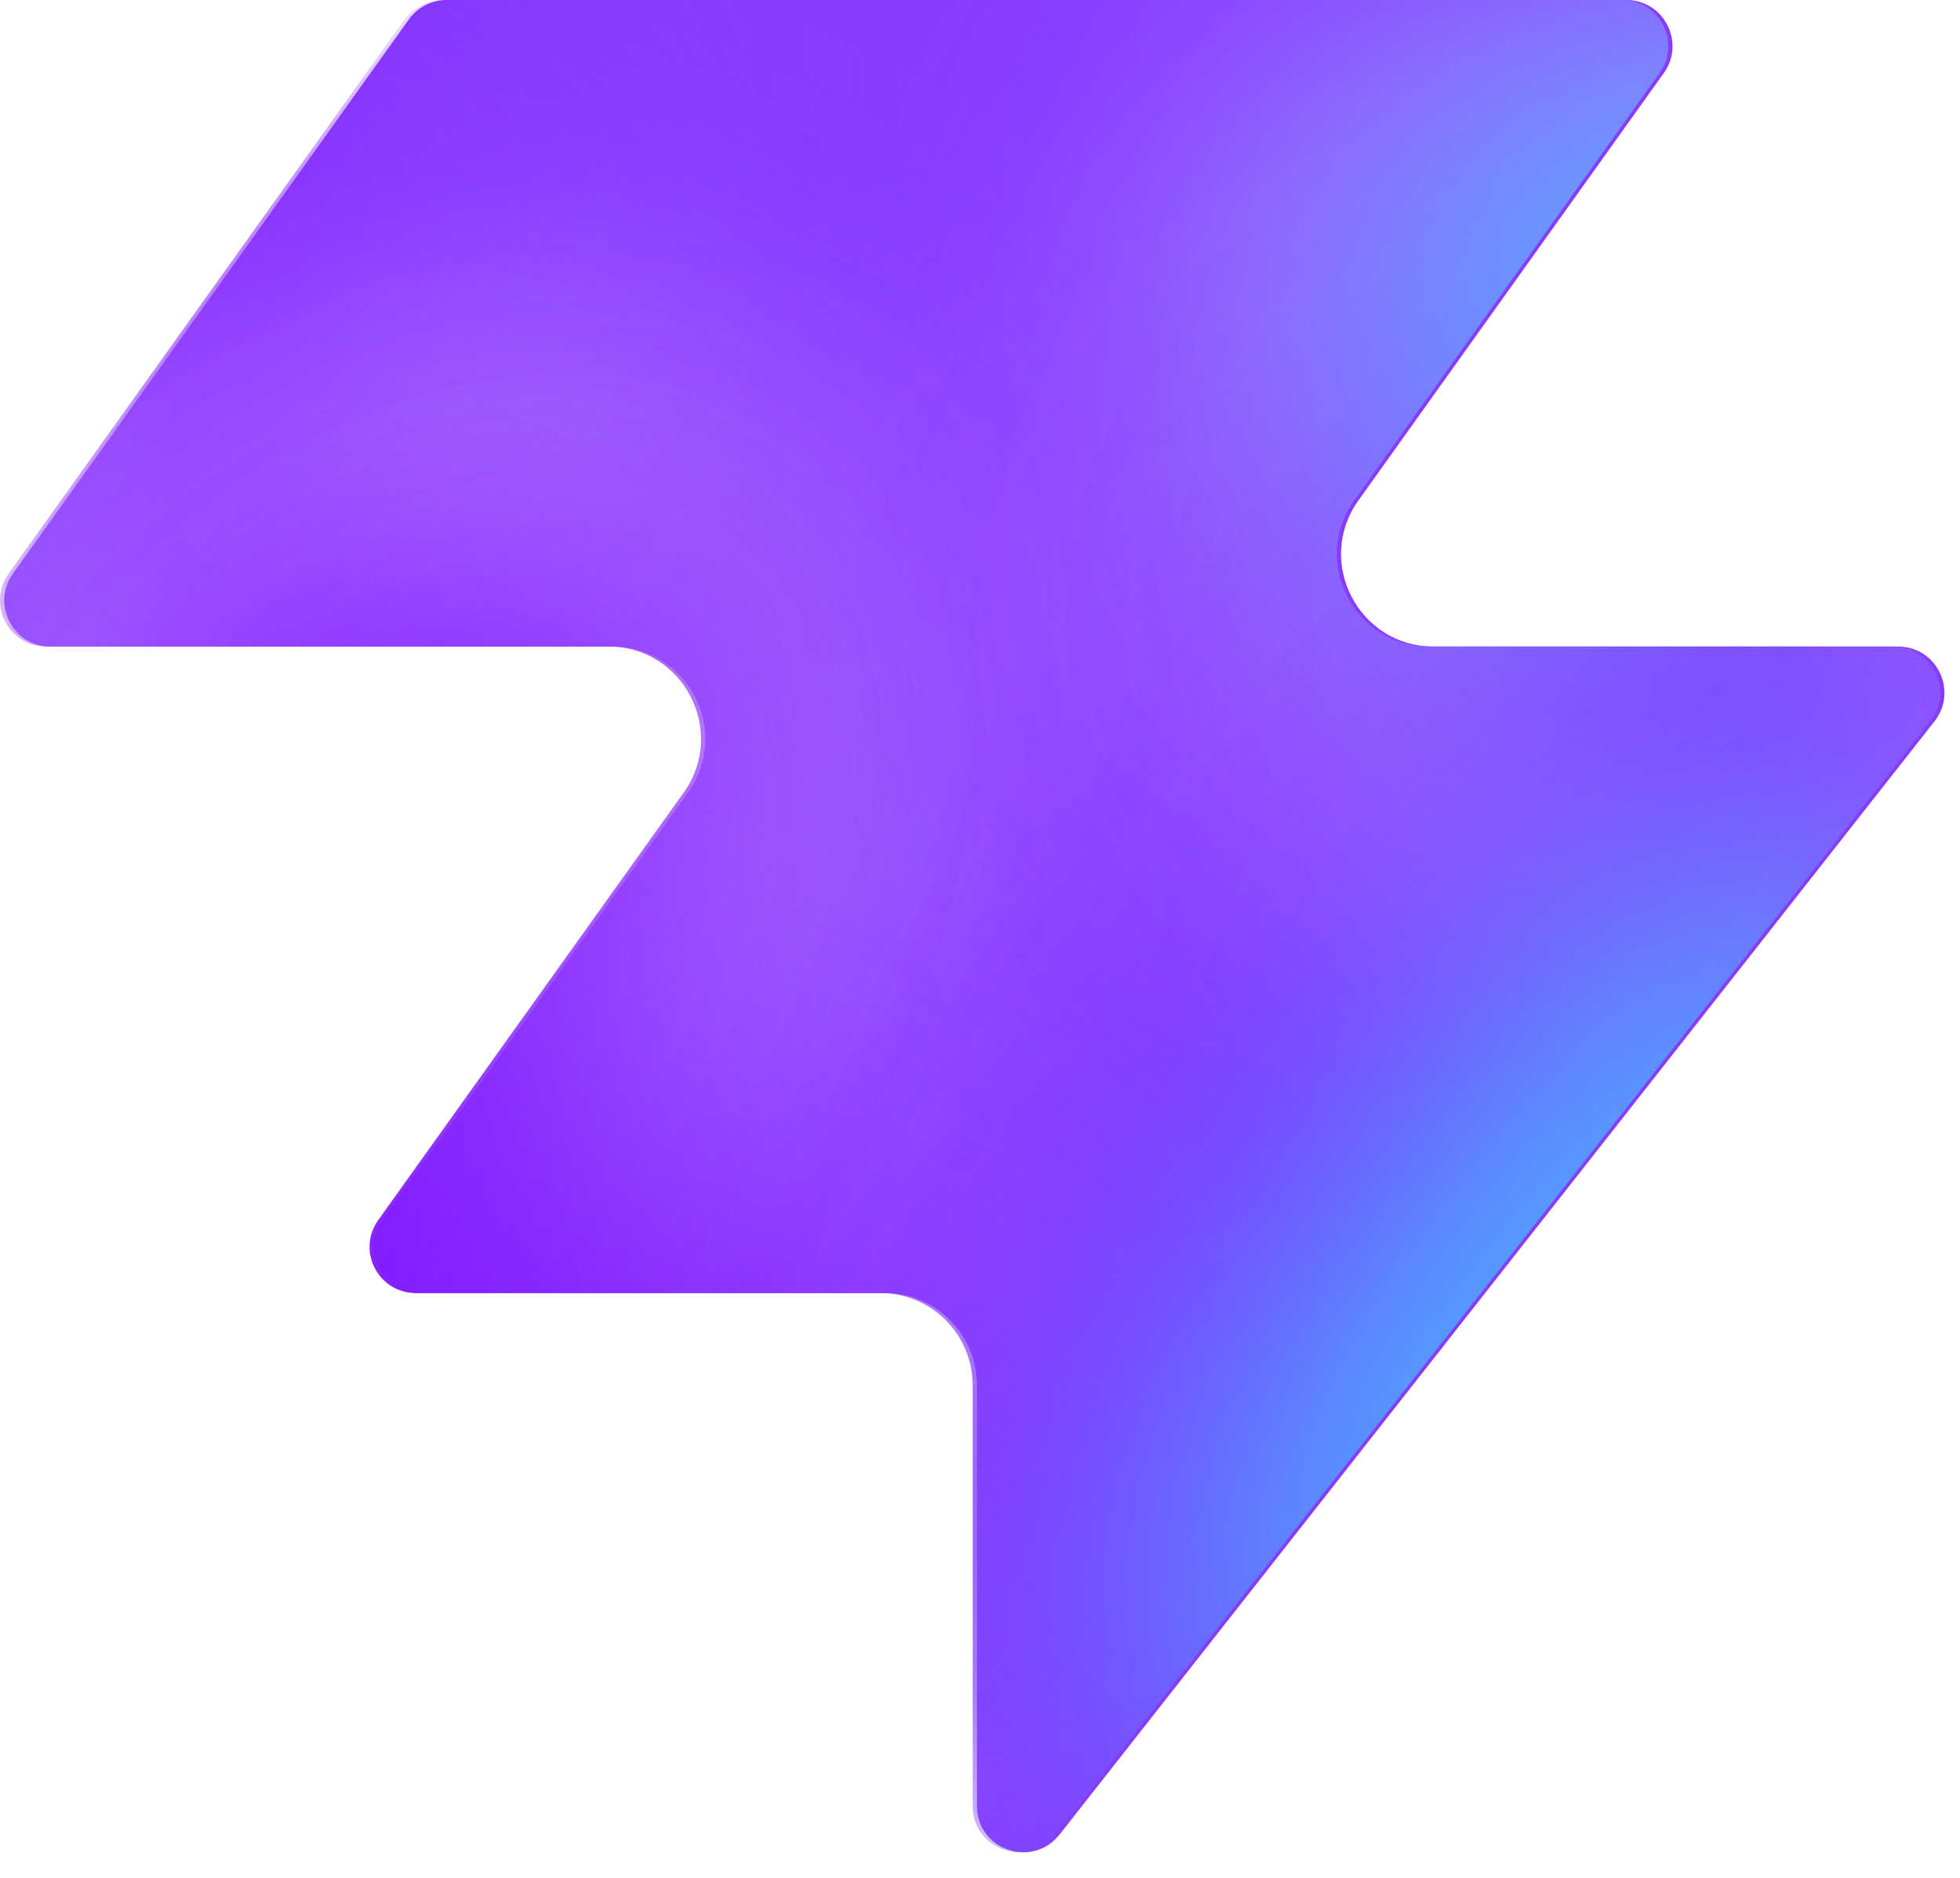
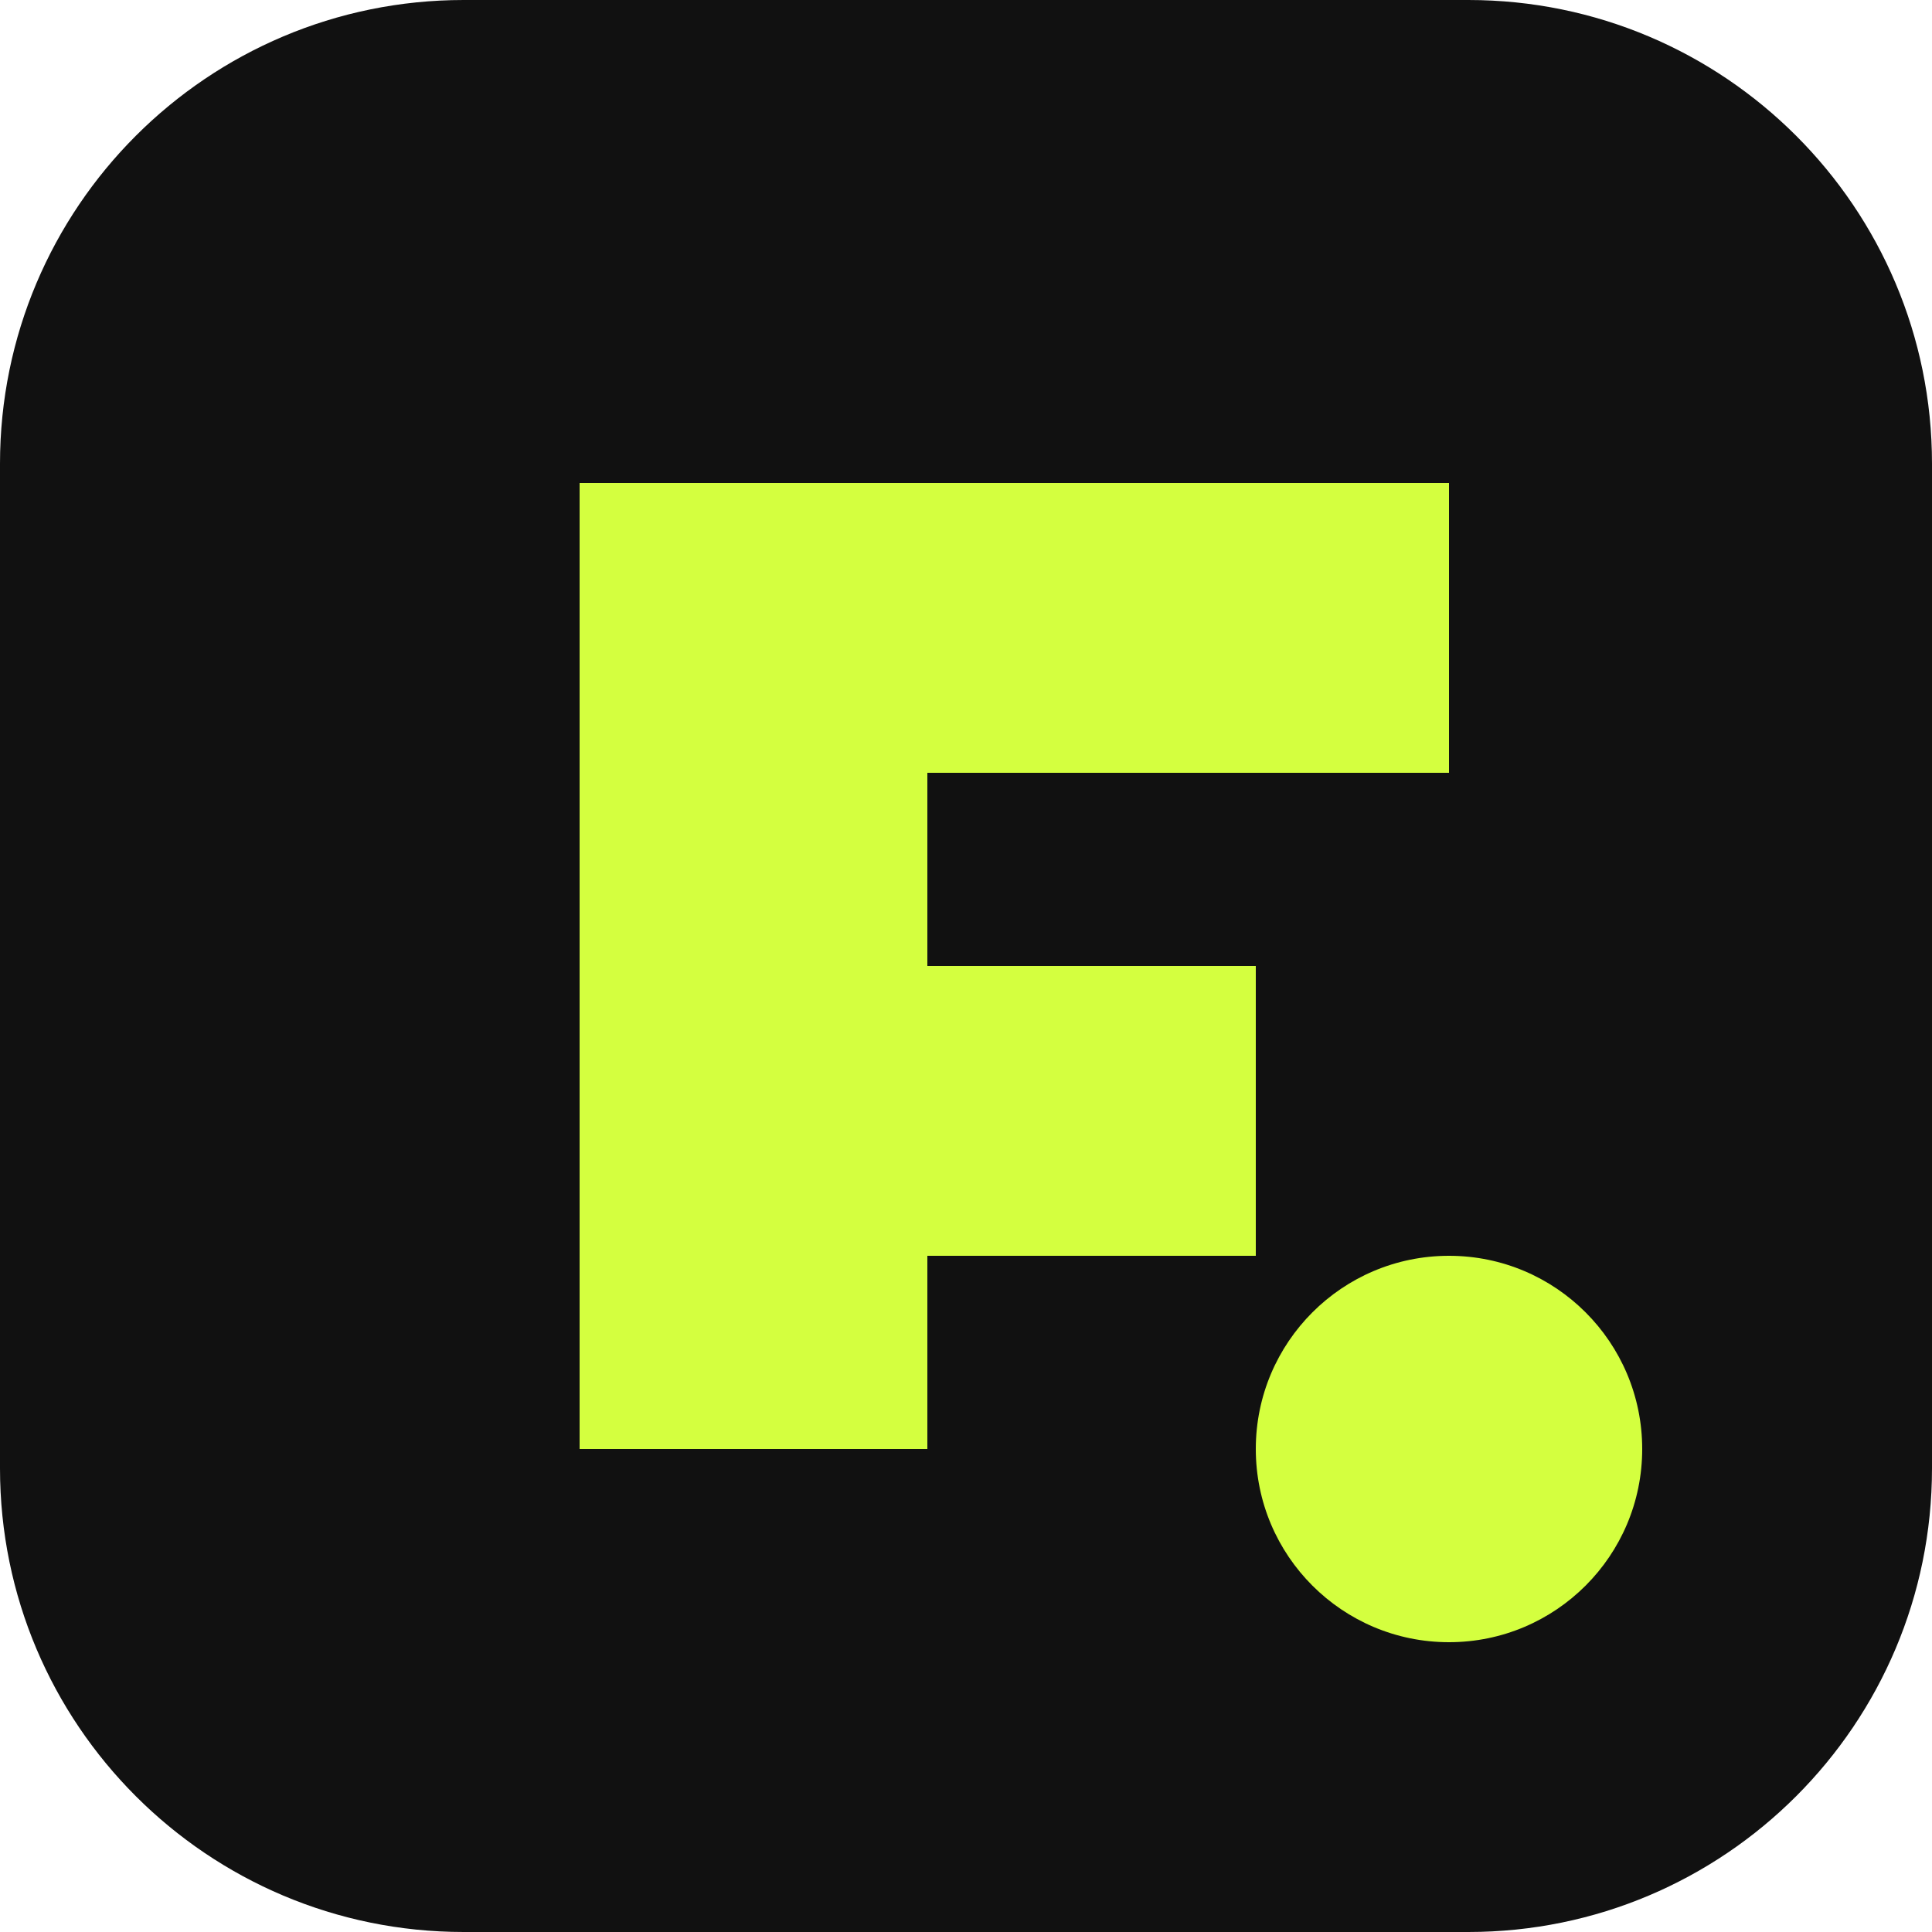
- <svg xmlns="http://www.w3.org/2000/svg" width="48" height="46" fill="none" viewBox="0 0 48 46">
-   <path fill="#863bff" d="M25.946 44.938c-.664.845-2.021.375-2.021-.698V33.937a2.26 2.26 0 0 0-2.262-2.262H10.287c-.92 0-1.456-1.04-.92-1.788l7.48-10.471c1.07-1.497 0-3.578-1.842-3.578H1.237c-.92 0-1.456-1.04-.92-1.788L10.013.474c.214-.297.556-.474.92-.474h28.894c.92 0 1.456 1.04.92 1.788l-7.48 10.471c-1.07 1.498 0 3.579 1.842 3.579h11.377c.943 0 1.473 1.088.89 1.83L25.947 44.94z" style="fill:#863bff;fill:color(display-p3 .525 .23 1);fill-opacity:1" />
-   <mask id="a" width="48" height="46" x="0" y="0" maskUnits="userSpaceOnUse" style="mask-type:alpha">
-     <path fill="#000" d="M25.842 44.938c-.664.844-2.021.375-2.021-.698V33.937a2.26 2.26 0 0 0-2.262-2.262H10.183c-.92 0-1.456-1.04-.92-1.788l7.48-10.471c1.07-1.498 0-3.579-1.842-3.579H1.133c-.92 0-1.456-1.04-.92-1.787L9.91.473c.214-.297.556-.474.92-.474h28.894c.92 0 1.456 1.04.92 1.788l-7.48 10.471c-1.07 1.498 0 3.578 1.842 3.578h11.377c.943 0 1.473 1.088.89 1.832L25.843 44.94z" style="fill:#000;fill-opacity:1" />
-   </mask>
-   <g mask="url(#a)">
-     <g filter="url(#b)">
-       <ellipse cx="5.508" cy="14.704" fill="#ede6ff" rx="5.508" ry="14.704" style="fill:#ede6ff;fill:color(display-p3 .927 .903 1);fill-opacity:1" transform="matrix(.00324 1 1 -.00324 -4.47 31.516)" />
-     </g>
-     <g filter="url(#c)">
-       <ellipse cx="10.399" cy="29.851" fill="#ede6ff" rx="10.399" ry="29.851" style="fill:#ede6ff;fill:color(display-p3 .927 .903 1);fill-opacity:1" transform="matrix(.00324 1 1 -.00324 -39.328 7.883)" />
-     </g>
-     <g filter="url(#d)">
-       <ellipse cx="5.508" cy="30.487" fill="#7e14ff" rx="5.508" ry="30.487" style="fill:#7e14ff;fill:color(display-p3 .492 .077 1);fill-opacity:1" transform="rotate(89.814 -25.913 -14.639)scale(1 -1)" />
-     </g>
-     <g filter="url(#e)">
-       <ellipse cx="5.508" cy="30.599" fill="#7e14ff" rx="5.508" ry="30.599" style="fill:#7e14ff;fill:color(display-p3 .492 .077 1);fill-opacity:1" transform="rotate(89.814 -32.644 -3.334)scale(1 -1)" />
-     </g>
-     <g filter="url(#f)">
-       <ellipse cx="5.508" cy="30.599" fill="#7e14ff" rx="5.508" ry="30.599" style="fill:#7e14ff;fill:color(display-p3 .492 .077 1);fill-opacity:1" transform="matrix(.00324 1 1 -.00324 -34.34 30.47)" />
-     </g>
-     <g filter="url(#g)">
-       <ellipse cx="14.072" cy="22.078" fill="#ede6ff" rx="14.072" ry="22.078" style="fill:#ede6ff;fill:color(display-p3 .927 .903 1);fill-opacity:1" transform="rotate(93.35 24.506 48.493)scale(-1 1)" />
-     </g>
-     <g filter="url(#h)">
-       <ellipse cx="3.47" cy="21.501" fill="#7e14ff" rx="3.47" ry="21.501" style="fill:#7e14ff;fill:color(display-p3 .492 .077 1);fill-opacity:1" transform="rotate(89.009 28.708 47.59)scale(-1 1)" />
-     </g>
-     <g filter="url(#i)">
-       <ellipse cx="3.47" cy="21.501" fill="#7e14ff" rx="3.47" ry="21.501" style="fill:#7e14ff;fill:color(display-p3 .492 .077 1);fill-opacity:1" transform="rotate(89.009 28.708 47.59)scale(-1 1)" />
-     </g>
-     <g filter="url(#j)">
-       <ellipse cx=".387" cy="8.972" fill="#7e14ff" rx="4.407" ry="29.108" style="fill:#7e14ff;fill:color(display-p3 .492 .077 1);fill-opacity:1" transform="rotate(39.51 .387 8.972)" />
-     </g>
-     <g filter="url(#k)">
-       <ellipse cx="47.523" cy="-6.092" fill="#7e14ff" rx="4.407" ry="29.108" style="fill:#7e14ff;fill:color(display-p3 .492 .077 1);fill-opacity:1" transform="rotate(37.892 47.523 -6.092)" />
-     </g>
-     <g filter="url(#l)">
-       <ellipse cx="41.412" cy="6.333" fill="#47bfff" rx="5.971" ry="9.665" style="fill:#47bfff;fill:color(display-p3 .28 .748 1);fill-opacity:1" transform="rotate(37.892 41.412 6.333)" />
-     </g>
-     <g filter="url(#m)">
-       <ellipse cx="-1.879" cy="38.332" fill="#7e14ff" rx="4.407" ry="29.108" style="fill:#7e14ff;fill:color(display-p3 .492 .077 1);fill-opacity:1" transform="rotate(37.892 -1.88 38.332)" />
-     </g>
-     <g filter="url(#n)">
-       <ellipse cx="-1.879" cy="38.332" fill="#7e14ff" rx="4.407" ry="29.108" style="fill:#7e14ff;fill:color(display-p3 .492 .077 1);fill-opacity:1" transform="rotate(37.892 -1.88 38.332)" />
-     </g>
-     <g filter="url(#o)">
-       <ellipse cx="35.651" cy="29.907" fill="#7e14ff" rx="4.407" ry="29.108" style="fill:#7e14ff;fill:color(display-p3 .492 .077 1);fill-opacity:1" transform="rotate(37.892 35.651 29.907)" />
-     </g>
-     <g filter="url(#p)">
-       <ellipse cx="38.418" cy="32.4" fill="#47bfff" rx="5.971" ry="15.297" style="fill:#47bfff;fill:color(display-p3 .28 .748 1);fill-opacity:1" transform="rotate(37.892 38.418 32.4)" />
-     </g>
-   </g>
-   <defs>
-     <filter id="b" width="60.045" height="41.654" x="-19.77" y="16.149" color-interpolation-filters="sRGB" filterUnits="userSpaceOnUse">
-       <feFlood flood-opacity="0" result="BackgroundImageFix" />
-       <feBlend in="SourceGraphic" in2="BackgroundImageFix" result="shape" />
-       <feGaussianBlur result="effect1_foregroundBlur_2002_17158" stdDeviation="7.659" />
-     </filter>
-     <filter id="c" width="90.34" height="51.437" x="-54.613" y="-7.533" color-interpolation-filters="sRGB" filterUnits="userSpaceOnUse">
-       <feFlood flood-opacity="0" result="BackgroundImageFix" />
-       <feBlend in="SourceGraphic" in2="BackgroundImageFix" result="shape" />
-       <feGaussianBlur result="effect1_foregroundBlur_2002_17158" stdDeviation="7.659" />
-     </filter>
-     <filter id="d" width="79.355" height="29.4" x="-49.64" y="2.03" color-interpolation-filters="sRGB" filterUnits="userSpaceOnUse">
-       <feFlood flood-opacity="0" result="BackgroundImageFix" />
-       <feBlend in="SourceGraphic" in2="BackgroundImageFix" result="shape" />
-       <feGaussianBlur result="effect1_foregroundBlur_2002_17158" stdDeviation="4.596" />
-     </filter>
-     <filter id="e" width="79.579" height="29.4" x="-45.045" y="20.029" color-interpolation-filters="sRGB" filterUnits="userSpaceOnUse">
-       <feFlood flood-opacity="0" result="BackgroundImageFix" />
-       <feBlend in="SourceGraphic" in2="BackgroundImageFix" result="shape" />
-       <feGaussianBlur result="effect1_foregroundBlur_2002_17158" stdDeviation="4.596" />
-     </filter>
-     <filter id="f" width="79.579" height="29.4" x="-43.513" y="21.178" color-interpolation-filters="sRGB" filterUnits="userSpaceOnUse">
-       <feFlood flood-opacity="0" result="BackgroundImageFix" />
-       <feBlend in="SourceGraphic" in2="BackgroundImageFix" result="shape" />
-       <feGaussianBlur result="effect1_foregroundBlur_2002_17158" stdDeviation="4.596" />
-     </filter>
-     <filter id="g" width="74.749" height="58.852" x="15.756" y="-17.901" color-interpolation-filters="sRGB" filterUnits="userSpaceOnUse">
-       <feFlood flood-opacity="0" result="BackgroundImageFix" />
-       <feBlend in="SourceGraphic" in2="BackgroundImageFix" result="shape" />
-       <feGaussianBlur result="effect1_foregroundBlur_2002_17158" stdDeviation="7.659" />
-     </filter>
-     <filter id="h" width="61.377" height="25.362" x="23.548" y="2.284" color-interpolation-filters="sRGB" filterUnits="userSpaceOnUse">
-       <feFlood flood-opacity="0" result="BackgroundImageFix" />
-       <feBlend in="SourceGraphic" in2="BackgroundImageFix" result="shape" />
-       <feGaussianBlur result="effect1_foregroundBlur_2002_17158" stdDeviation="4.596" />
-     </filter>
-     <filter id="i" width="61.377" height="25.362" x="23.548" y="2.284" color-interpolation-filters="sRGB" filterUnits="userSpaceOnUse">
-       <feFlood flood-opacity="0" result="BackgroundImageFix" />
-       <feBlend in="SourceGraphic" in2="BackgroundImageFix" result="shape" />
-       <feGaussianBlur result="effect1_foregroundBlur_2002_17158" stdDeviation="4.596" />
-     </filter>
-     <filter id="j" width="56.045" height="63.649" x="-27.636" y="-22.853" color-interpolation-filters="sRGB" filterUnits="userSpaceOnUse">
-       <feFlood flood-opacity="0" result="BackgroundImageFix" />
-       <feBlend in="SourceGraphic" in2="BackgroundImageFix" result="shape" />
-       <feGaussianBlur result="effect1_foregroundBlur_2002_17158" stdDeviation="4.596" />
-     </filter>
-     <filter id="k" width="54.814" height="64.646" x="20.116" y="-38.415" color-interpolation-filters="sRGB" filterUnits="userSpaceOnUse">
-       <feFlood flood-opacity="0" result="BackgroundImageFix" />
-       <feBlend in="SourceGraphic" in2="BackgroundImageFix" result="shape" />
-       <feGaussianBlur result="effect1_foregroundBlur_2002_17158" stdDeviation="4.596" />
-     </filter>
-     <filter id="l" width="33.541" height="35.313" x="24.641" y="-11.323" color-interpolation-filters="sRGB" filterUnits="userSpaceOnUse">
-       <feFlood flood-opacity="0" result="BackgroundImageFix" />
-       <feBlend in="SourceGraphic" in2="BackgroundImageFix" result="shape" />
-       <feGaussianBlur result="effect1_foregroundBlur_2002_17158" stdDeviation="4.596" />
-     </filter>
-     <filter id="m" width="54.814" height="64.646" x="-29.286" y="6.009" color-interpolation-filters="sRGB" filterUnits="userSpaceOnUse">
-       <feFlood flood-opacity="0" result="BackgroundImageFix" />
-       <feBlend in="SourceGraphic" in2="BackgroundImageFix" result="shape" />
-       <feGaussianBlur result="effect1_foregroundBlur_2002_17158" stdDeviation="4.596" />
-     </filter>
-     <filter id="n" width="54.814" height="64.646" x="-29.286" y="6.009" color-interpolation-filters="sRGB" filterUnits="userSpaceOnUse">
-       <feFlood flood-opacity="0" result="BackgroundImageFix" />
-       <feBlend in="SourceGraphic" in2="BackgroundImageFix" result="shape" />
-       <feGaussianBlur result="effect1_foregroundBlur_2002_17158" stdDeviation="4.596" />
-     </filter>
-     <filter id="o" width="54.814" height="64.646" x="8.244" y="-2.416" color-interpolation-filters="sRGB" filterUnits="userSpaceOnUse">
-       <feFlood flood-opacity="0" result="BackgroundImageFix" />
-       <feBlend in="SourceGraphic" in2="BackgroundImageFix" result="shape" />
-       <feGaussianBlur result="effect1_foregroundBlur_2002_17158" stdDeviation="4.596" />
-     </filter>
-     <filter id="p" width="39.409" height="43.623" x="18.713" y="10.588" color-interpolation-filters="sRGB" filterUnits="userSpaceOnUse">
-       <feFlood flood-opacity="0" result="BackgroundImageFix" />
-       <feBlend in="SourceGraphic" in2="BackgroundImageFix" result="shape" />
-       <feGaussianBlur result="effect1_foregroundBlur_2002_17158" stdDeviation="4.596" />
-     </filter>
-   </defs>
+ <svg xmlns="http://www.w3.org/2000/svg" viewBox="0 0 100 100" fill="none">
+   <rect width="100" height="100" rx="24" fill="#111111" />
+   <path d="M30 75V25H75V40H48V50H65V65H48V75H30Z" fill="#D4FF3F" />
+   <circle cx="75" cy="75" r="10" fill="#D4FF3F" />
</svg>
